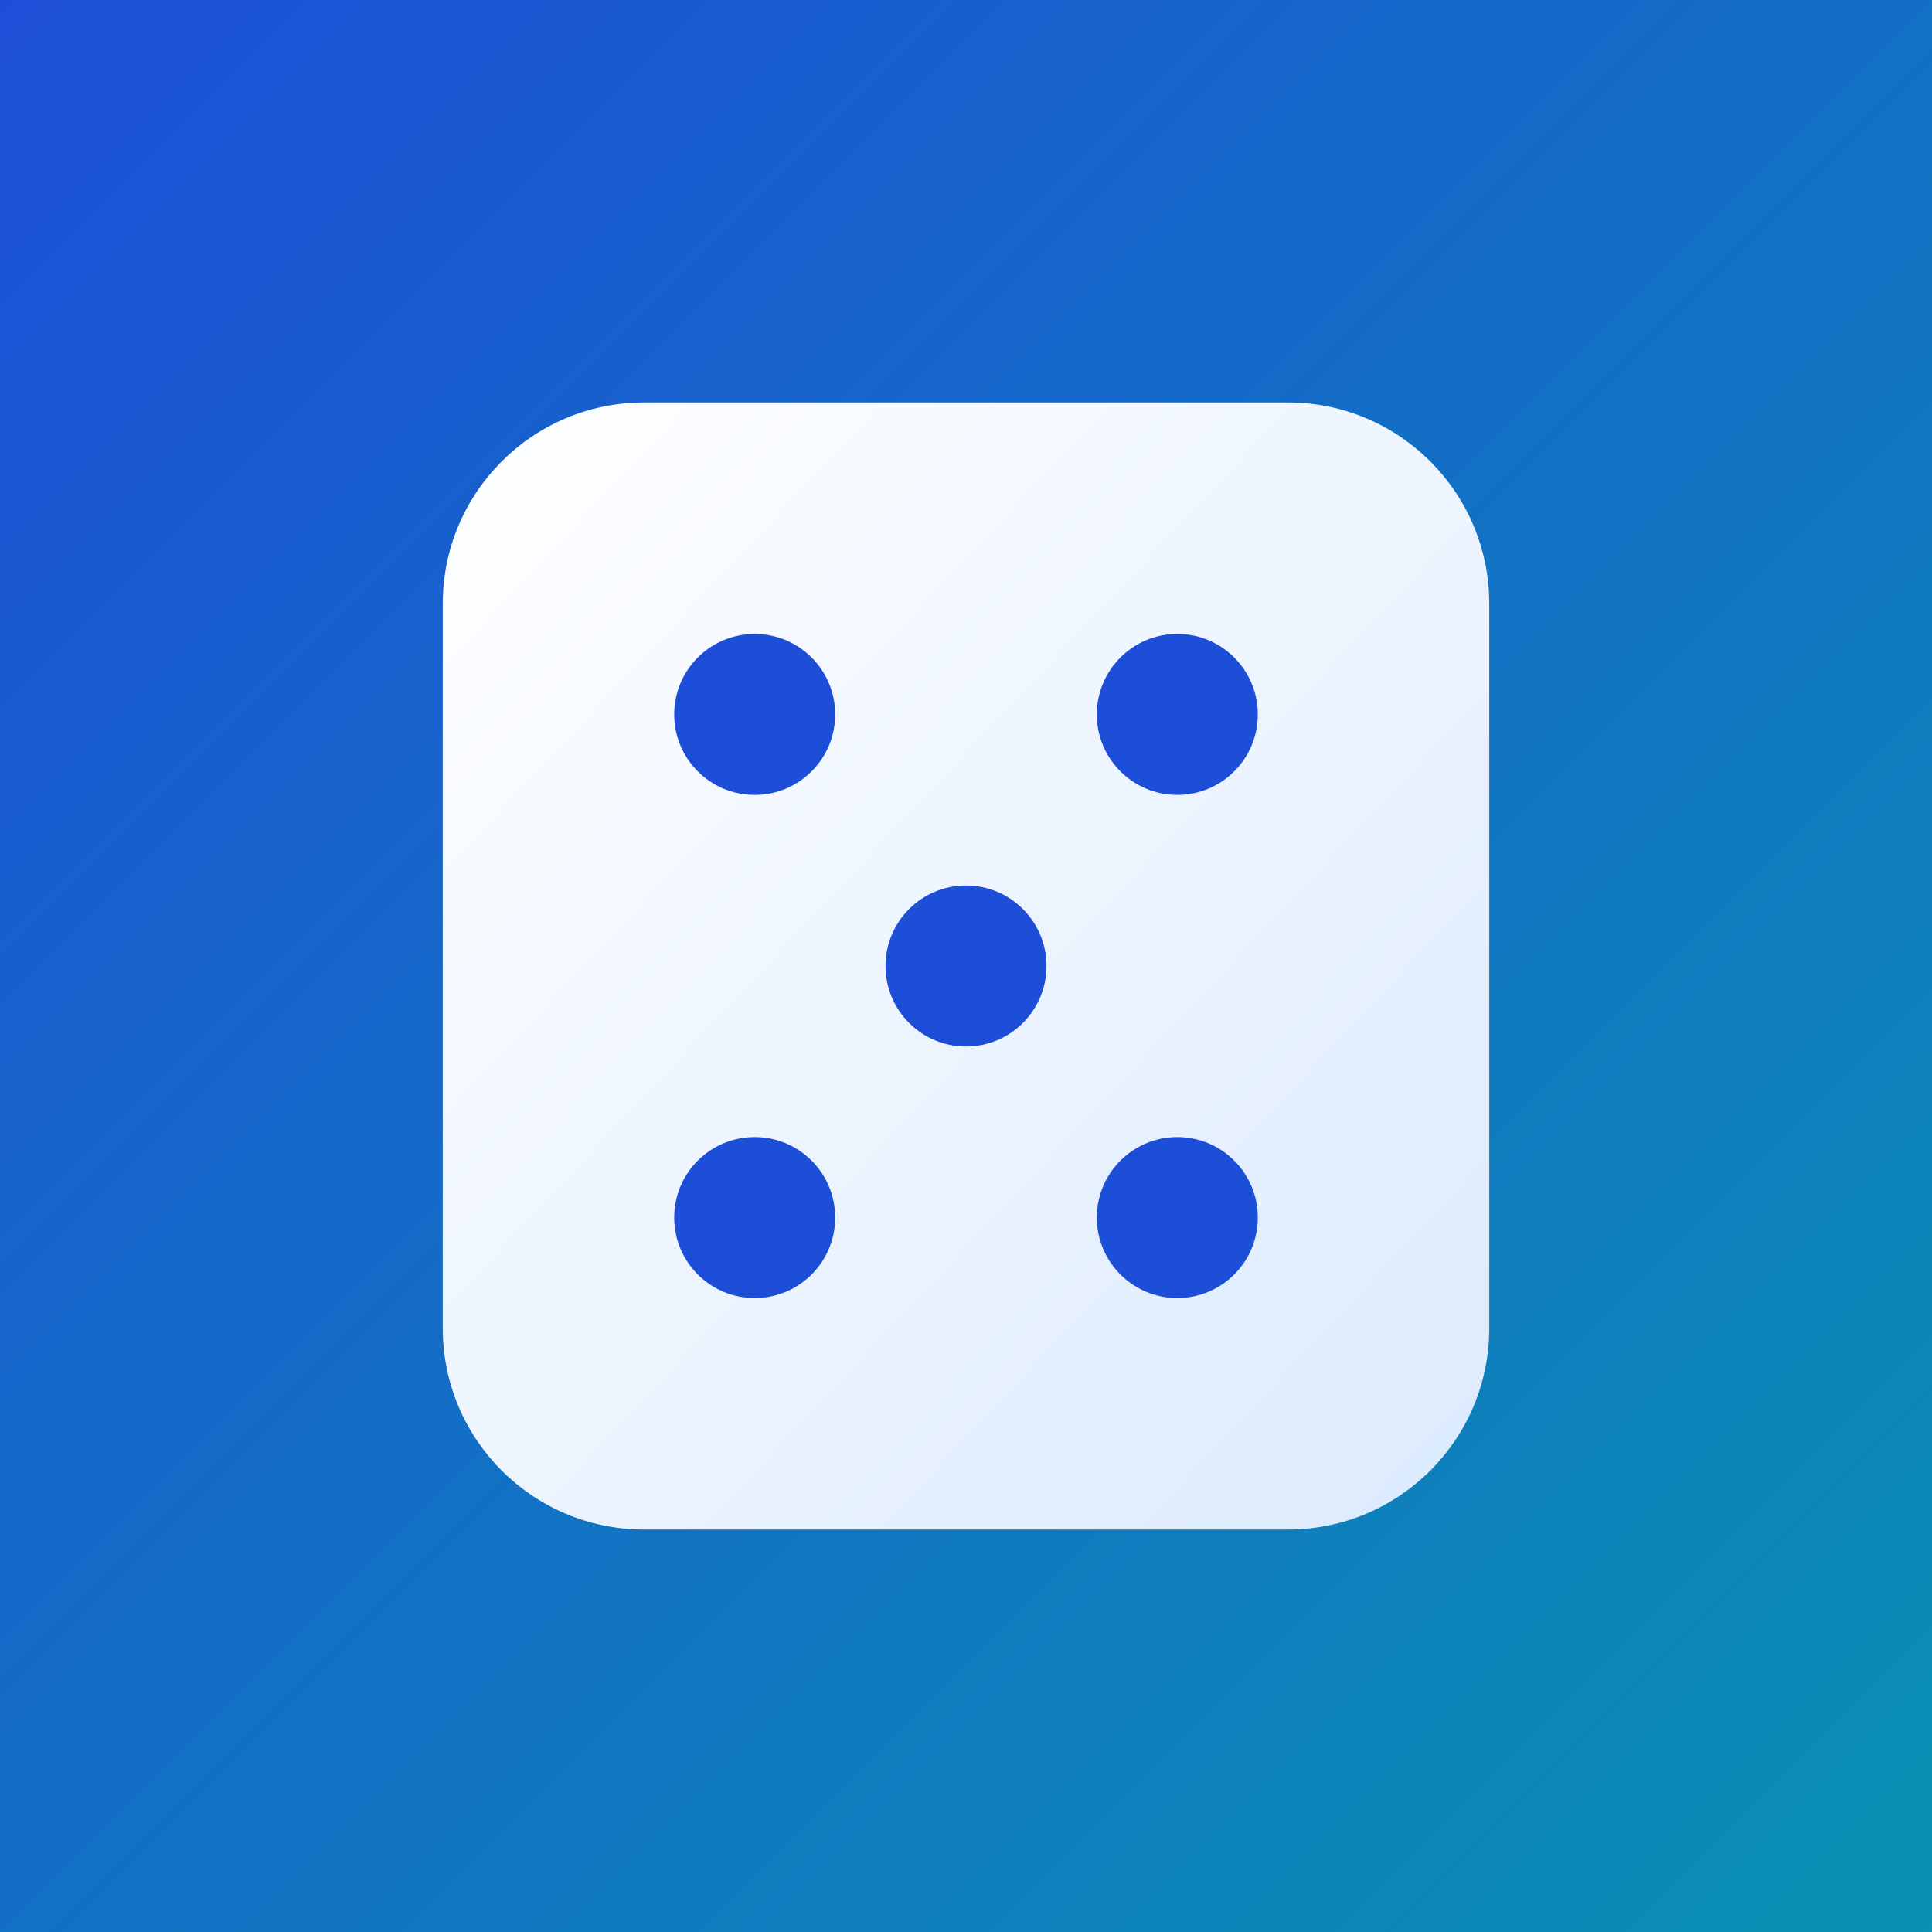
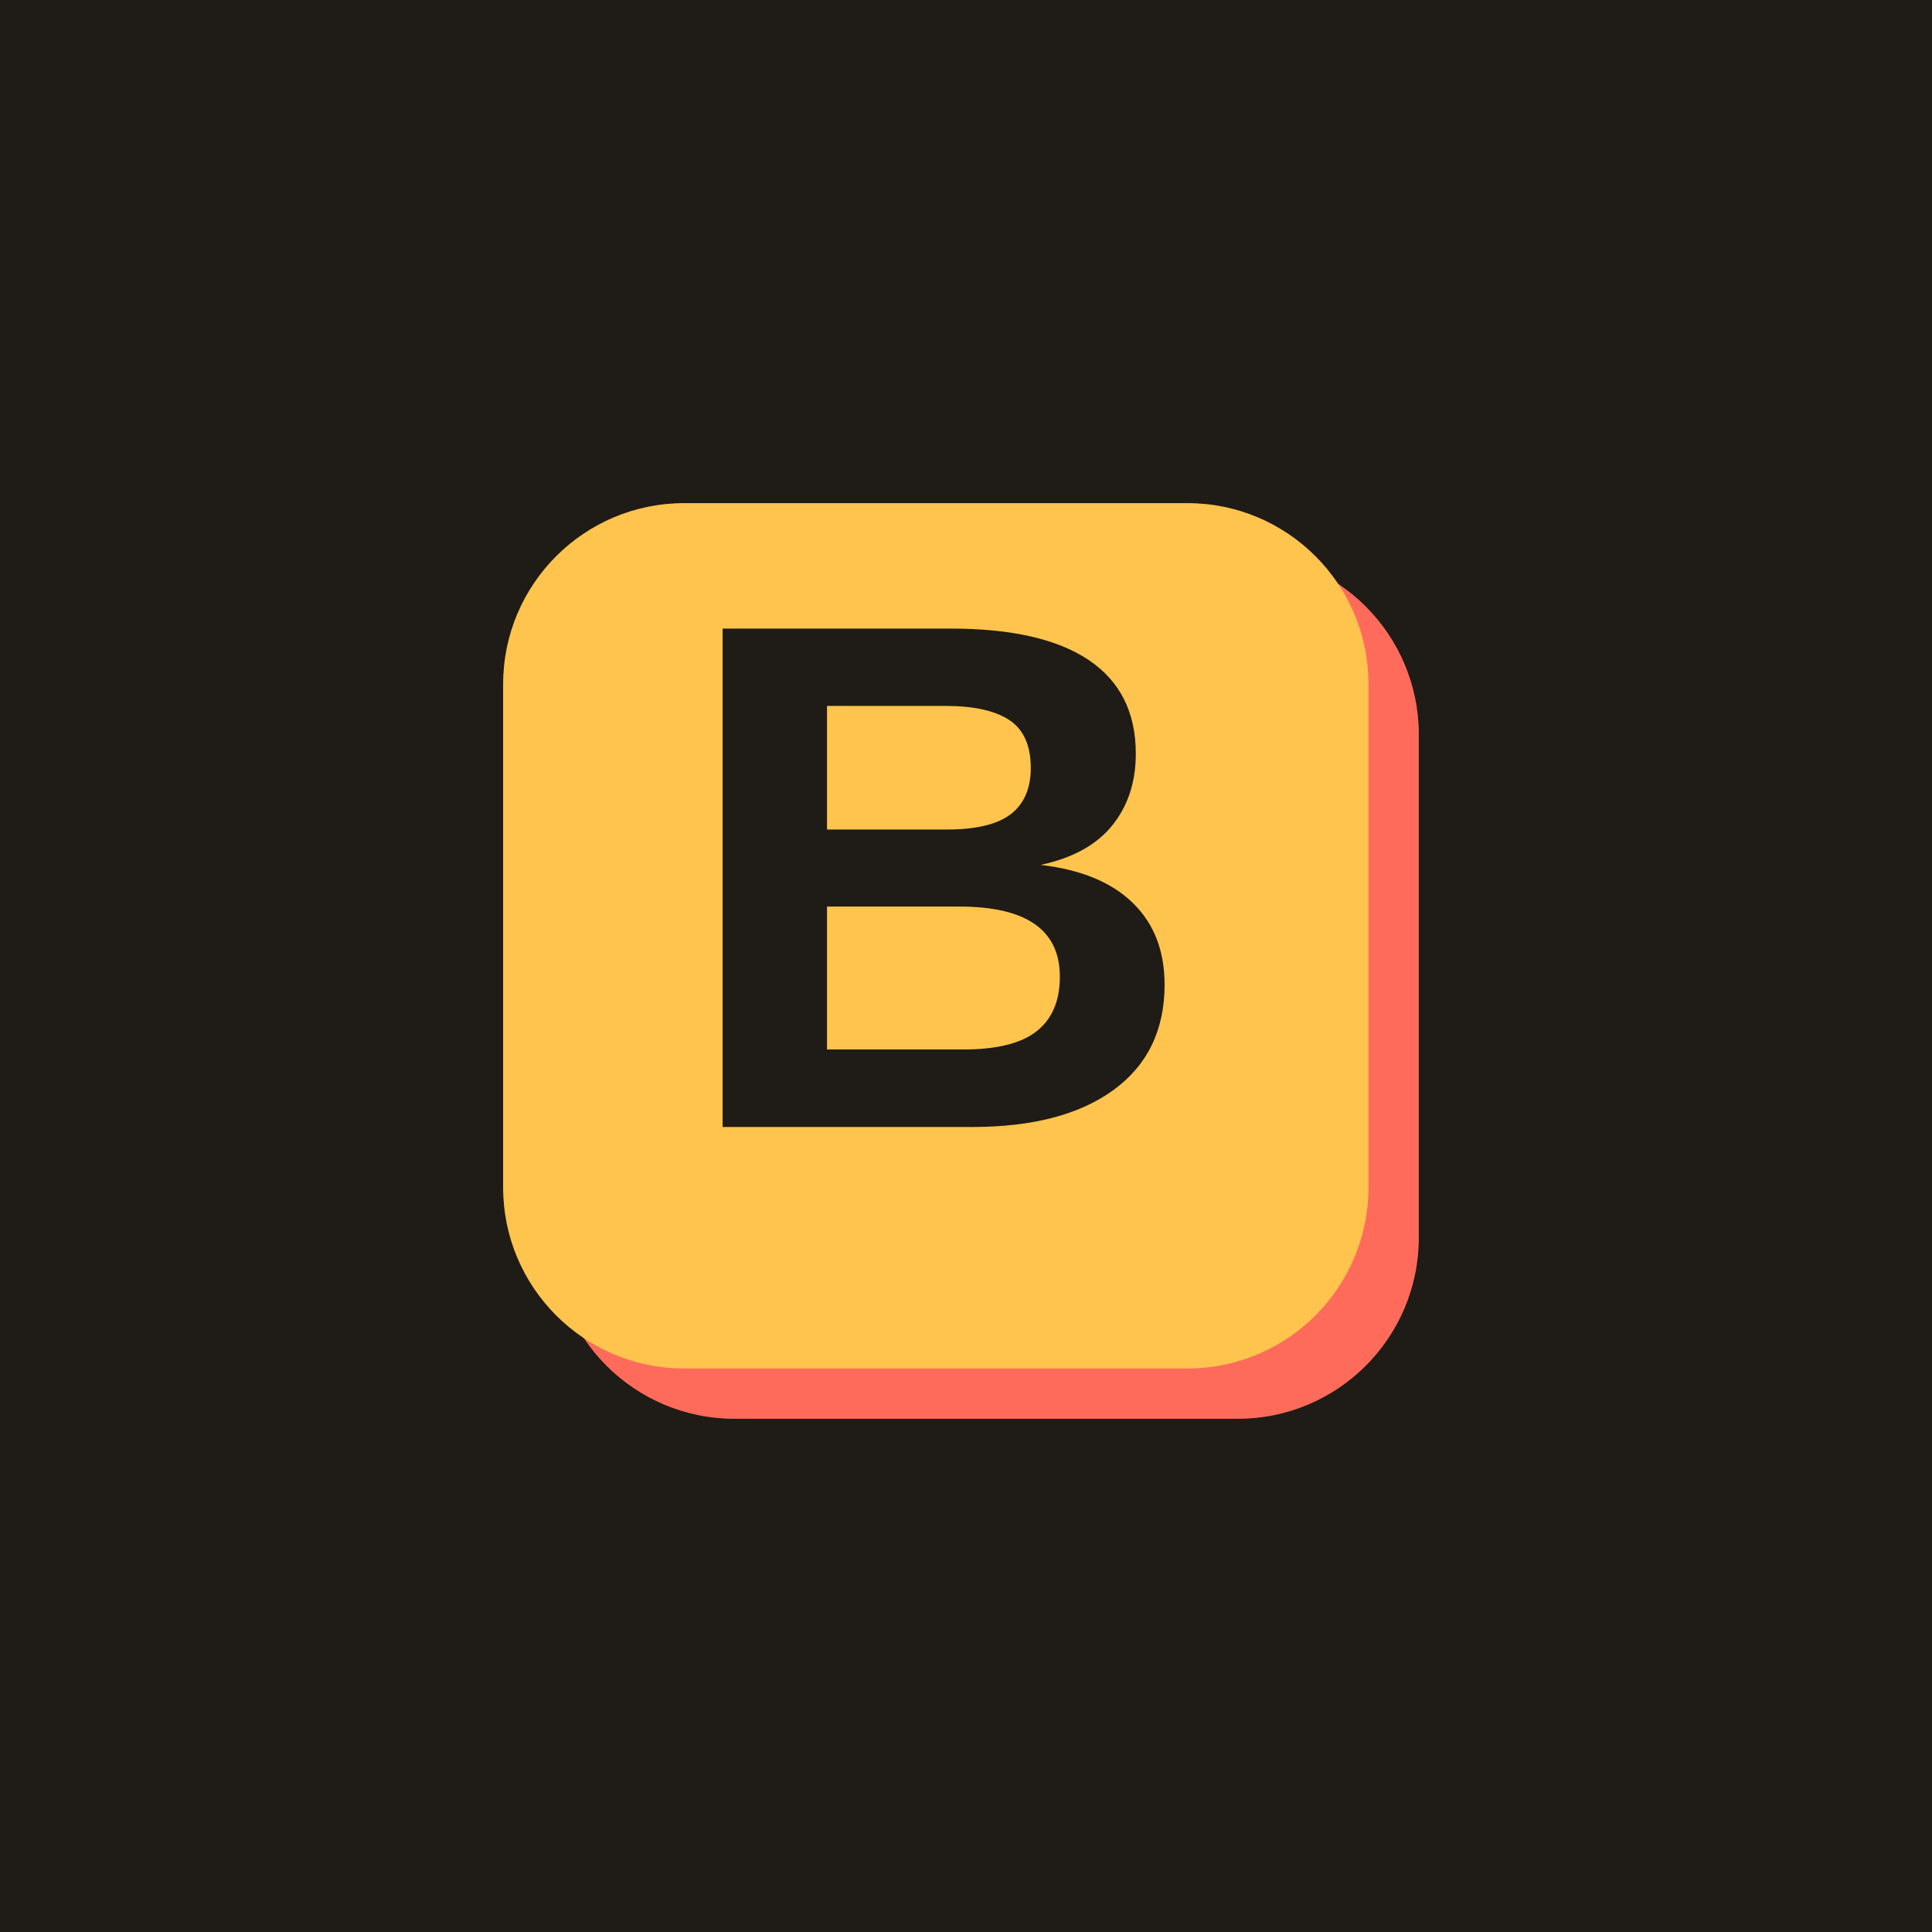
<svg xmlns="http://www.w3.org/2000/svg" width="192" height="192" viewBox="0 0 192 192">
-   <defs>
-     <linearGradient id="bg" x1="0" y1="0" x2="1" y2="1">
-       <stop offset="0%" stop-color="#1d4ed8" />
-       <stop offset="100%" stop-color="#0891b2" />
-     </linearGradient>
-     <linearGradient id="tile" x1="0" y1="0" x2="1" y2="1">
-       <stop offset="0%" stop-color="#ffffff" />
-       <stop offset="100%" stop-color="#dbeafe" />
-     </linearGradient>
-   </defs>
-   <rect width="192" height="192" fill="url(#bg)" />
-   <g transform="translate(44 40)">
-     <rect width="104" height="112" rx="20" fill="url(#tile)" />
-     <circle cx="31" cy="31" r="8" fill="#1d4ed8" />
-     <circle cx="73" cy="31" r="8" fill="#1d4ed8" />
-     <circle cx="52" cy="56" r="8" fill="#1d4ed8" />
-     <circle cx="31" cy="81" r="8" fill="#1d4ed8" />
-     <circle cx="73" cy="81" r="8" fill="#1d4ed8" />
-   </g>
+   <rect width="192" height="192" fill="#1F1B16" />
+   <rect x="55" y="55" width="86" height="86" rx="18" fill="#FF6B5B" />
+   <rect x="50" y="50" width="86" height="86" rx="18" fill="#FFC44D" />
+   <text x="93" y="112" font-family="system-ui, Arial, sans-serif" font-size="72" font-weight="900" fill="#1F1B16" text-anchor="middle">B</text>
</svg>
